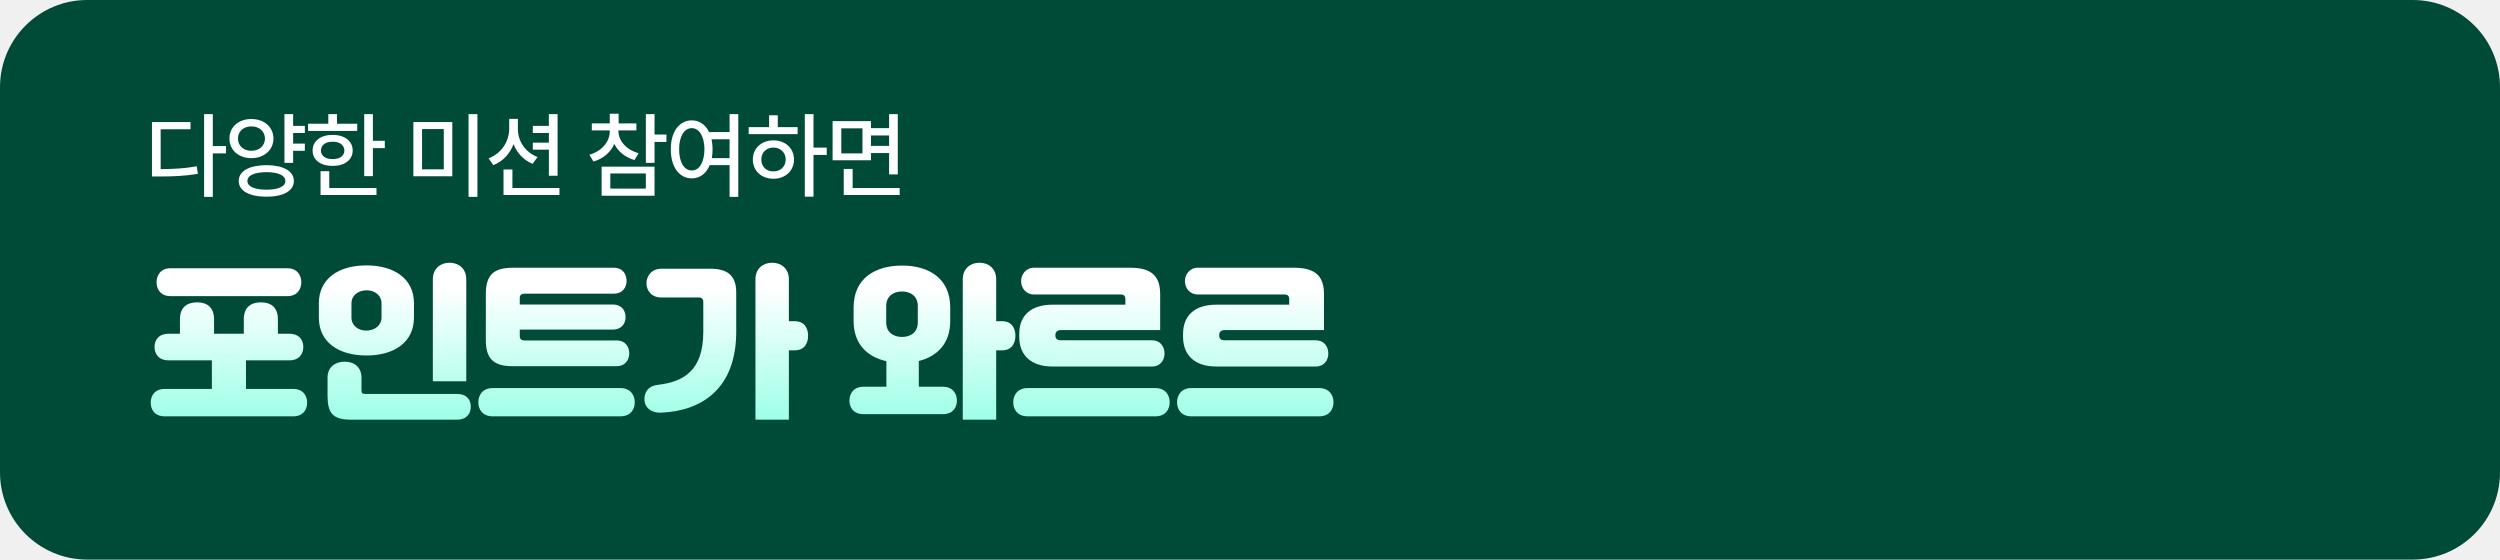
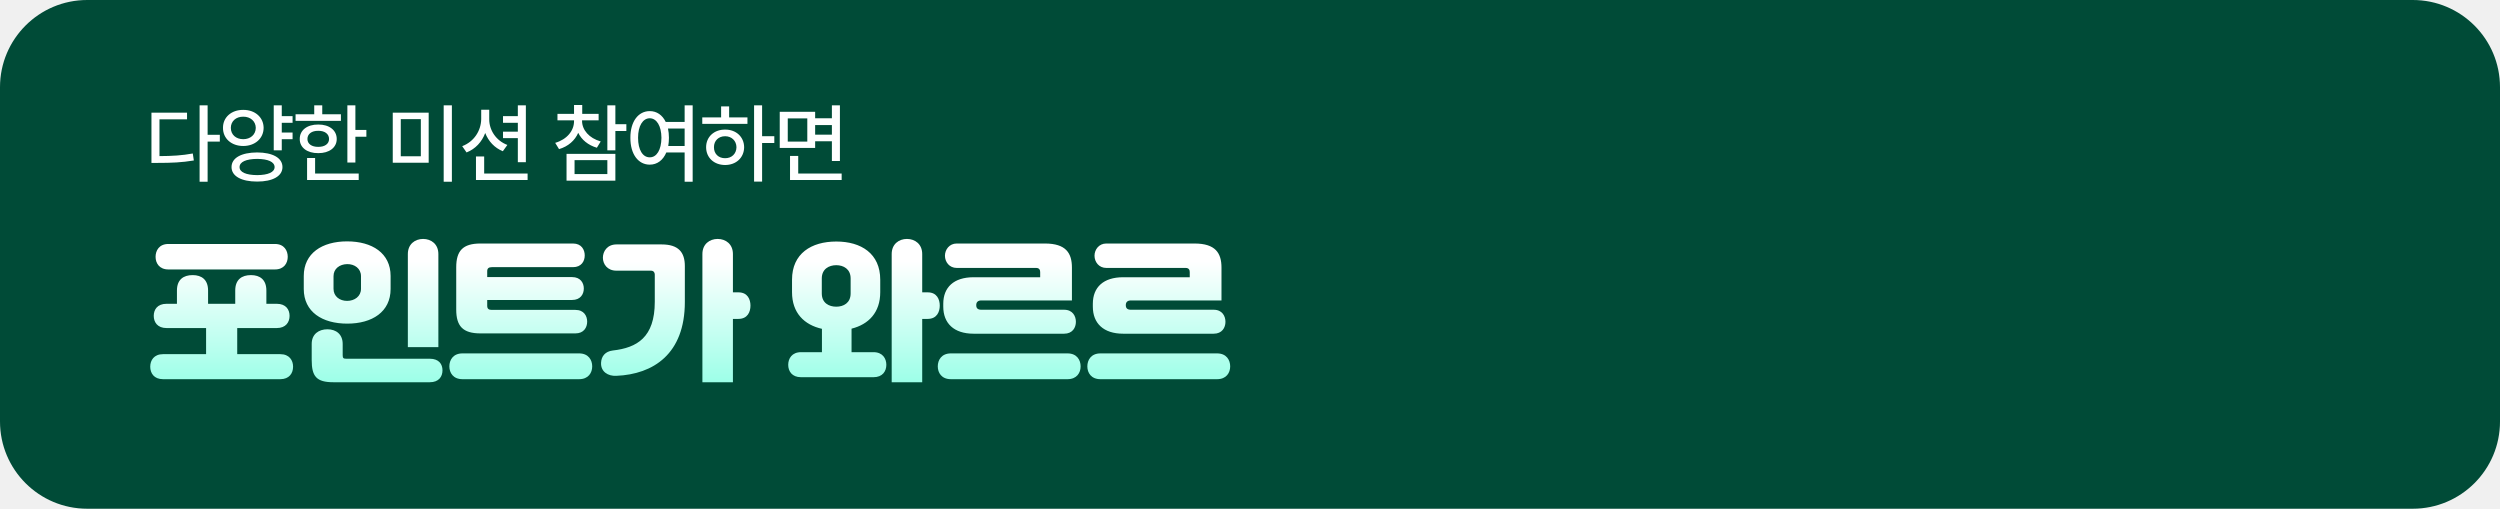
- <svg xmlns="http://www.w3.org/2000/svg" width="344" height="77" viewBox="0 0 344 77" fill="none">
-   <rect width="344" height="77" rx="12" fill="#004B37" />
-   <path d="M29.282 15.704V20.098H31.102V21.112H29.282V27.092H28.086V15.704H29.282ZM20.91 24.284V16.796H26.214V17.784H22.106V23.27C24.017 23.257 25.447 23.179 27.072 22.88L27.228 23.92C25.447 24.219 23.926 24.284 21.82 24.284H20.91ZM41.947 17.316V18.304H40.335V19.76H41.947V20.748H40.335V22.412H39.139V15.704H40.335V17.316H41.947ZM31.573 19.058C31.56 17.472 32.847 16.367 34.589 16.38C36.331 16.367 37.618 17.472 37.631 19.058C37.618 20.657 36.331 21.762 34.589 21.762C32.847 21.762 31.56 20.657 31.573 19.058ZM32.743 19.058C32.743 20.085 33.523 20.748 34.589 20.748C35.655 20.748 36.448 20.085 36.461 19.058C36.448 18.07 35.655 17.381 34.589 17.394C33.523 17.381 32.743 18.07 32.743 19.058ZM32.847 24.908C32.847 23.53 34.316 22.737 36.669 22.724C38.983 22.737 40.439 23.53 40.439 24.908C40.439 26.26 38.983 27.066 36.669 27.066C34.316 27.066 32.847 26.26 32.847 24.908ZM34.043 24.908C34.043 25.675 35.018 26.091 36.669 26.104C38.294 26.091 39.256 25.675 39.269 24.908C39.256 24.128 38.294 23.699 36.669 23.686C35.018 23.699 34.043 24.128 34.043 24.908ZM51.311 15.704V19.37H52.949V20.384H51.311V24.232H50.115V15.704H51.311ZM42.393 18.018V17.03H45.175V15.704H46.371V17.03H49.153V18.018H42.393ZM43.017 20.722C43.004 19.409 44.122 18.551 45.773 18.564C47.411 18.551 48.529 19.409 48.529 20.722C48.529 21.996 47.411 22.841 45.773 22.828C44.122 22.841 43.004 21.996 43.017 20.722ZM44.109 26.832V23.556H45.305V25.87H51.805V26.832H44.109ZM44.161 20.722C44.161 21.45 44.811 21.905 45.773 21.892C46.735 21.905 47.385 21.45 47.385 20.722C47.385 19.955 46.735 19.487 45.773 19.5C44.811 19.487 44.161 19.955 44.161 20.722ZM62.236 16.796V24.258H56.88V16.796H62.236ZM58.076 23.296H61.066V17.758H58.076V23.296ZM64.472 27.092V15.704H65.694V27.092H64.472ZM71.261 17.758C71.248 19.396 72.275 20.969 73.965 21.606L73.289 22.542C72.054 22.048 71.144 21.06 70.663 19.825C70.169 21.151 69.207 22.204 67.881 22.724L67.231 21.788C68.986 21.125 70.039 19.5 70.065 17.758V16.354H71.261V17.758ZM69.285 26.832V23.322H70.507V25.87H76.981V26.832H69.285ZM73.315 20.592V19.63H75.525V18.304H73.315V17.316H75.525V15.704H76.721V24.18H75.525V20.592H73.315ZM85.098 18.044C85.111 19.37 86.138 20.592 87.88 21.086L87.308 22.022C86.008 21.645 85.033 20.839 84.526 19.799C84.032 20.943 83.031 21.827 81.666 22.23L81.094 21.294C82.836 20.787 83.915 19.487 83.902 18.044V17.94H81.432V16.978H83.902V15.652H85.124V16.978H87.568V17.94H85.098V18.044ZM82.784 26.936V22.932H90.064V26.936H82.784ZM83.98 25.948H88.868V23.868H83.98V25.948ZM88.868 22.412V15.704H90.064V18.512H91.702V19.526H90.064V22.412H88.868ZM95.19 16.562C96.23 16.562 97.075 17.147 97.569 18.174H100.39V15.704H101.586V27.092H100.39V22.724H97.66C97.179 23.881 96.295 24.544 95.19 24.544C93.487 24.544 92.291 22.997 92.304 20.54C92.291 18.109 93.487 16.562 95.19 16.562ZM93.448 20.54C93.448 22.347 94.15 23.465 95.19 23.452C96.217 23.465 96.919 22.347 96.932 20.54C96.919 18.759 96.217 17.641 95.19 17.628C94.15 17.641 93.448 18.759 93.448 20.54ZM97.907 19.162C97.998 19.578 98.05 20.046 98.05 20.54C98.05 20.982 98.011 21.385 97.946 21.762H100.39V19.162H97.907ZM111.937 15.704V20.306H113.757V21.32H111.937V27.066H110.741V15.704H111.937ZM103.019 18.46V17.498H105.827V15.86H107.023V17.498H109.753V18.46H103.019ZM103.591 21.944C103.591 20.397 104.787 19.305 106.425 19.318C108.05 19.305 109.246 20.397 109.259 21.944C109.246 23.517 108.05 24.596 106.425 24.596C104.787 24.596 103.591 23.517 103.591 21.944ZM104.761 21.944C104.748 22.932 105.45 23.595 106.425 23.582C107.387 23.595 108.102 22.932 108.115 21.944C108.102 20.982 107.387 20.306 106.425 20.306C105.45 20.306 104.748 20.982 104.761 21.944ZM119.844 16.666V17.628H122.34V15.704H123.536V23.998H122.34V21.06H119.844V22.048H114.566V16.666H119.844ZM115.762 21.112H118.674V17.654H115.762V21.112ZM116.1 26.832V23.244H117.322V25.87H123.796V26.832H116.1ZM119.844 20.072H122.34V18.642H119.844V20.072Z" fill="white" />
-   <path d="M39.527 40.751H23.473C22.093 40.751 21.541 39.785 21.541 38.842C21.541 37.922 22.07 36.91 23.473 36.91H39.527C40.93 36.91 41.459 37.922 41.459 38.842C41.459 39.785 40.907 40.751 39.527 40.751ZM33.846 53.516H40.332C41.712 53.516 42.264 54.459 42.264 55.402C42.264 56.391 41.689 57.288 40.332 57.288H22.668C21.311 57.288 20.736 56.391 20.736 55.402C20.736 54.459 21.288 53.516 22.668 53.516H29.154V49.652V49.583H23.197C21.817 49.583 21.265 48.686 21.265 47.743C21.265 46.823 21.794 45.926 23.197 45.926H24.761V43.925C24.761 42.292 25.727 41.602 27.13 41.602C28.51 41.602 29.453 42.315 29.453 43.925V45.926H33.547V43.925C33.547 42.292 34.513 41.602 35.916 41.602C37.296 41.602 38.239 42.315 38.239 43.925V45.926H39.803C41.206 45.926 41.735 46.823 41.735 47.743C41.735 48.686 41.183 49.583 39.803 49.583H33.846V49.652V53.516ZM64.16 52.458H59.56V38.428C59.56 36.933 60.641 36.151 61.86 36.151C63.079 36.151 64.16 36.933 64.16 38.428V52.458ZM43.874 43.695V41.74C43.874 38.313 46.634 36.519 50.406 36.519C54.178 36.519 56.961 38.29 56.961 41.74V43.695C56.961 47.145 54.178 48.916 50.429 48.916C46.657 48.916 43.874 47.145 43.874 43.695ZM48.359 41.763V43.672C48.359 44.799 49.279 45.489 50.406 45.489C51.533 45.489 52.499 44.799 52.499 43.672V41.763C52.499 40.613 51.533 39.923 50.406 39.946C49.279 39.969 48.359 40.636 48.359 41.763ZM62.872 57.748H48.336C45.76 57.748 45.07 56.851 45.07 54.39V51.975C45.07 50.48 46.151 49.767 47.439 49.767C48.727 49.767 49.739 50.503 49.739 51.975V53.677C49.739 54.114 49.854 54.206 50.291 54.206H62.872C64.252 54.206 64.781 55.034 64.781 55.954C64.781 56.897 64.229 57.748 62.872 57.748ZM70.508 36.841H84.446C85.734 36.841 86.217 37.784 86.217 38.635C86.217 39.509 85.711 40.406 84.446 40.406H72.21C71.75 40.406 71.52 40.59 71.52 41.004V41.901H84.308C85.596 41.901 86.079 42.798 86.079 43.626C86.079 44.477 85.573 45.351 84.308 45.351H71.52V46.225C71.52 46.685 71.75 46.846 72.21 46.846H84.814C86.102 46.846 86.585 47.766 86.585 48.617C86.585 49.491 86.079 50.388 84.814 50.388H70.508C67.84 50.388 66.851 49.284 66.851 46.8V40.429C66.851 37.945 67.84 36.841 70.508 36.841ZM67.794 53.401H85.366C86.792 53.401 87.344 54.413 87.344 55.356C87.344 56.322 86.769 57.288 85.366 57.288H67.794C66.391 57.288 65.816 56.322 65.816 55.356C65.816 54.413 66.368 53.401 67.794 53.401ZM108.55 44.201H109.378C110.781 44.201 111.195 45.282 111.195 46.202C111.195 47.145 110.758 48.203 109.378 48.203H108.55V57.748H103.95V38.428C103.95 36.933 105.031 36.151 106.25 36.151C107.469 36.151 108.55 36.933 108.55 38.428V44.201ZM91.001 36.979H97.809C100.339 36.979 101.305 38.152 101.305 40.245V45.65C101.305 53.493 96.544 56.552 90.978 56.782C89.736 56.851 88.609 56.161 88.678 54.804C88.724 53.838 89.299 53.102 90.449 52.964C94.083 52.55 96.774 51.009 96.774 45.627V41.51C96.774 41.188 96.567 40.935 96.199 40.935H91.001C89.621 40.935 88.954 39.946 88.954 38.98C88.954 38.037 89.598 36.979 91.001 36.979ZM137.076 44.201H137.904C139.307 44.201 139.721 45.282 139.721 46.202C139.721 47.145 139.284 48.203 137.904 48.203H137.076V57.748H132.476V38.428C132.476 36.933 133.557 36.151 134.776 36.151C135.995 36.151 137.076 36.933 137.076 38.428V44.201ZM126.427 53.217H129.739C131.119 53.217 131.671 54.183 131.671 55.126C131.671 56.092 131.096 56.989 129.739 56.989H118.814C117.457 56.989 116.882 56.092 116.882 55.126C116.882 54.183 117.434 53.217 118.814 53.217H121.965V49.698C119.297 49.1 117.457 47.306 117.457 44.178V42.292C117.457 38.359 120.355 36.542 124.127 36.542C127.876 36.542 130.751 38.359 130.751 42.292V44.178C130.751 47.26 128.98 49.031 126.427 49.675V53.217ZM121.942 42.108V44.362C121.942 45.811 123.023 46.363 124.127 46.363C125.208 46.363 126.289 45.811 126.289 44.362V42.108C126.289 40.682 125.208 40.107 124.127 40.107C123.023 40.107 121.942 40.682 121.942 42.108ZM158.466 50.434H144.827C141.837 50.434 140.25 48.847 140.25 46.363V45.926C140.25 43.442 141.837 41.924 144.827 41.924H154.855V41.165C154.855 40.866 154.763 40.521 154.234 40.521H142.274C141.17 40.521 140.503 39.624 140.503 38.681C140.503 37.761 141.17 36.841 142.274 36.841H155.568C158.742 36.841 159.639 38.29 159.639 40.475V45.42H146C145.471 45.42 145.218 45.673 145.218 46.133C145.218 46.616 145.471 46.823 146 46.823H158.466C159.754 46.823 160.237 47.789 160.237 48.64C160.237 49.514 159.731 50.434 158.466 50.434ZM141.4 53.401H158.972C160.398 53.401 160.95 54.413 160.95 55.356C160.95 56.322 160.375 57.288 158.972 57.288H141.4C139.997 57.288 139.422 56.322 139.422 55.356C139.422 54.413 139.974 53.401 141.4 53.401ZM181.006 50.434H167.367C164.377 50.434 162.79 48.847 162.79 46.363V45.926C162.79 43.442 164.377 41.924 167.367 41.924H177.395V41.165C177.395 40.866 177.303 40.521 176.774 40.521H164.814C163.71 40.521 163.043 39.624 163.043 38.681C163.043 37.761 163.71 36.841 164.814 36.841H178.108C181.282 36.841 182.179 38.29 182.179 40.475V45.42H168.54C168.011 45.42 167.758 45.673 167.758 46.133C167.758 46.616 168.011 46.823 168.54 46.823H181.006C182.294 46.823 182.777 47.789 182.777 48.64C182.777 49.514 182.271 50.434 181.006 50.434ZM163.94 53.401H181.512C182.938 53.401 183.49 54.413 183.49 55.356C183.49 56.322 182.915 57.288 181.512 57.288H163.94C162.537 57.288 161.962 56.322 161.962 55.356C161.962 54.413 162.514 53.401 163.94 53.401Z" fill="url(#paint0_linear_4767_62452)" />
+ <svg xmlns="http://www.w3.org/2000/svg" width="344" height="70" viewBox="0 0 344 70" fill="none">
+   <rect width="344" height="70" rx="12" fill="#004B37" />
+   <path d="M28.568 14.496V18.552H30.248V19.488H28.568V25.008H27.464V14.496H28.568ZM20.84 22.416V15.504H25.736V16.416H21.944V21.48C23.708 21.468 25.028 21.396 26.528 21.12L26.672 22.08C25.028 22.356 23.624 22.416 21.68 22.416H20.84ZM40.259 15.984V16.896H38.771V18.24H40.259V19.152H38.771V20.688H37.667V14.496H38.771V15.984H40.259ZM30.683 17.592C30.671 16.128 31.859 15.108 33.467 15.12C35.075 15.108 36.263 16.128 36.275 17.592C36.263 19.068 35.075 20.088 33.467 20.088C31.859 20.088 30.671 19.068 30.683 17.592ZM31.763 17.592C31.763 18.54 32.483 19.152 33.467 19.152C34.451 19.152 35.183 18.54 35.195 17.592C35.183 16.68 34.451 16.044 33.467 16.056C32.483 16.044 31.763 16.68 31.763 17.592ZM31.859 22.992C31.859 21.72 33.215 20.988 35.387 20.976C37.523 20.988 38.867 21.72 38.867 22.992C38.867 24.24 37.523 24.984 35.387 24.984C33.215 24.984 31.859 24.24 31.859 22.992ZM32.963 22.992C32.963 23.7 33.863 24.084 35.387 24.096C36.887 24.084 37.775 23.7 37.787 22.992C37.775 22.272 36.887 21.876 35.387 21.864C33.863 21.876 32.963 22.272 32.963 22.992ZM48.902 14.496V17.88H50.414V18.816H48.902V22.368H47.798V14.496H48.902ZM40.67 16.632V15.72H43.238V14.496H44.342V15.72H46.91V16.632H40.67ZM41.246 19.128C41.234 17.916 42.266 17.124 43.79 17.136C45.302 17.124 46.334 17.916 46.334 19.128C46.334 20.304 45.302 21.084 43.79 21.072C42.266 21.084 41.234 20.304 41.246 19.128ZM42.254 24.768V21.744H43.358V23.88H49.358V24.768H42.254ZM42.302 19.128C42.302 19.8 42.902 20.22 43.79 20.208C44.678 20.22 45.278 19.8 45.278 19.128C45.278 18.42 44.678 17.988 43.79 18C42.902 17.988 42.302 18.42 42.302 19.128ZM58.987 15.504V22.392H54.043V15.504H58.987ZM55.147 21.504H57.907V16.392H55.147V21.504ZM61.051 25.008V14.496H62.179V25.008H61.051ZM67.318 16.392C67.306 17.904 68.254 19.356 69.814 19.944L69.19 20.808C68.05 20.352 67.21 19.44 66.766 18.3C66.31 19.524 65.422 20.496 64.198 20.976L63.598 20.112C65.218 19.5 66.19 18 66.214 16.392V15.096H67.318V16.392ZM65.494 24.768V21.528H66.622V23.88H72.598V24.768H65.494ZM69.214 19.008V18.12H71.254V16.896H69.214V15.984H71.254V14.496H72.358V22.32H71.254V19.008H69.214ZM80.091 16.656C80.103 17.88 81.051 19.008 82.659 19.464L82.131 20.328C80.931 19.98 80.031 19.236 79.563 18.276C79.107 19.332 78.183 20.148 76.923 20.52L76.395 19.656C78.003 19.188 78.999 17.988 78.987 16.656V16.56H76.707V15.672H78.987V14.448H80.115V15.672H82.371V16.56H80.091V16.656ZM77.955 24.864V21.168H84.675V24.864H77.955ZM79.059 23.952H83.571V22.032H79.059V23.952ZM83.571 20.688V14.496H84.675V17.088H86.187V18.024H84.675V20.688H83.571ZM89.406 15.288C90.366 15.288 91.146 15.828 91.602 16.776H94.206V14.496H95.31V25.008H94.206V20.976H91.686C91.242 22.044 90.426 22.656 89.406 22.656C87.834 22.656 86.73 21.228 86.742 18.96C86.73 16.716 87.834 15.288 89.406 15.288ZM87.798 18.96C87.798 20.628 88.446 21.66 89.406 21.648C90.354 21.66 91.002 20.628 91.014 18.96C91.002 17.316 90.354 16.284 89.406 16.272C88.446 16.284 87.798 17.316 87.798 18.96ZM91.914 17.688C91.998 18.072 92.046 18.504 92.046 18.96C92.046 19.368 92.01 19.74 91.95 20.088H94.206V17.688H91.914ZM104.865 14.496V18.744H106.545V19.68H104.865V24.984H103.761V14.496H104.865ZM96.633 17.04V16.152H99.225V14.64H100.329V16.152H102.849V17.04H96.633ZM97.161 20.256C97.161 18.828 98.265 17.82 99.777 17.832C101.277 17.82 102.381 18.828 102.393 20.256C102.381 21.708 101.277 22.704 99.777 22.704C98.265 22.704 97.161 21.708 97.161 20.256ZM98.241 20.256C98.229 21.168 98.877 21.78 99.777 21.768C100.665 21.78 101.325 21.168 101.337 20.256C101.325 19.368 100.665 18.744 99.777 18.744C98.877 18.744 98.229 19.368 98.241 20.256ZM112.164 15.384V16.272H114.468V14.496H115.572V22.152H114.468V19.44H112.164V20.352H107.292V15.384H112.164ZM108.396 19.488H111.084V16.296H108.396V19.488ZM108.708 24.768V21.456H109.836V23.88H115.812V24.768H108.708ZM112.164 18.528H114.468V17.208H112.164V18.528Z" fill="white" />
+   <path d="M37.829 37.077H23.171C21.911 37.077 21.407 36.195 21.407 35.334C21.407 34.494 21.89 33.57 23.171 33.57H37.829C39.11 33.57 39.593 34.494 39.593 35.334C39.593 36.195 39.089 37.077 37.829 37.077ZM32.642 48.732H38.564C39.824 48.732 40.328 49.593 40.328 50.454C40.328 51.357 39.803 52.176 38.564 52.176H22.436C21.197 52.176 20.672 51.357 20.672 50.454C20.672 49.593 21.176 48.732 22.436 48.732H28.358V45.204V45.141H22.919C21.659 45.141 21.155 44.322 21.155 43.461C21.155 42.621 21.638 41.802 22.919 41.802H24.347V39.975C24.347 38.484 25.229 37.854 26.51 37.854C27.77 37.854 28.631 38.505 28.631 39.975V41.802H32.369V39.975C32.369 38.484 33.251 37.854 34.532 37.854C35.792 37.854 36.653 38.505 36.653 39.975V41.802H38.081C39.362 41.802 39.845 42.621 39.845 43.461C39.845 44.322 39.341 45.141 38.081 45.141H32.642V45.204V48.732ZM60.32 47.766H56.12V34.956C56.12 33.591 57.107 32.877 58.22 32.877C59.333 32.877 60.32 33.591 60.32 34.956V47.766ZM41.798 39.765V37.98C41.798 34.851 44.318 33.213 47.762 33.213C51.206 33.213 53.747 34.83 53.747 37.98V39.765C53.747 42.915 51.206 44.532 47.783 44.532C44.339 44.532 41.798 42.915 41.798 39.765ZM45.893 38.001V39.744C45.893 40.773 46.733 41.403 47.762 41.403C48.791 41.403 49.673 40.773 49.673 39.744V38.001C49.673 36.951 48.791 36.321 47.762 36.342C46.733 36.363 45.893 36.972 45.893 38.001ZM59.144 52.596H45.872C43.52 52.596 42.89 51.777 42.89 49.53V47.325C42.89 45.96 43.877 45.309 45.053 45.309C46.229 45.309 47.153 45.981 47.153 47.325V48.879C47.153 49.278 47.258 49.362 47.657 49.362H59.144C60.404 49.362 60.887 50.118 60.887 50.958C60.887 51.819 60.383 52.596 59.144 52.596ZM66.116 33.507H78.842C80.018 33.507 80.459 34.368 80.459 35.145C80.459 35.943 79.997 36.762 78.842 36.762H67.67C67.25 36.762 67.04 36.93 67.04 37.308V38.127H78.716C79.892 38.127 80.333 38.946 80.333 39.702C80.333 40.479 79.871 41.277 78.716 41.277H67.04V42.075C67.04 42.495 67.25 42.642 67.67 42.642H79.178C80.354 42.642 80.795 43.482 80.795 44.259C80.795 45.057 80.333 45.876 79.178 45.876H66.116C63.68 45.876 62.777 44.868 62.777 42.6V36.783C62.777 34.515 63.68 33.507 66.116 33.507ZM63.638 48.627H79.682C80.984 48.627 81.488 49.551 81.488 50.412C81.488 51.294 80.963 52.176 79.682 52.176H63.638C62.357 52.176 61.832 51.294 61.832 50.412C61.832 49.551 62.336 48.627 63.638 48.627ZM100.85 40.227H101.606C102.887 40.227 103.265 41.214 103.265 42.054C103.265 42.915 102.866 43.881 101.606 43.881H100.85V52.596H96.65V34.956C96.65 33.591 97.637 32.877 98.75 32.877C99.863 32.877 100.85 33.591 100.85 34.956V40.227ZM84.827 33.633H91.043C93.353 33.633 94.235 34.704 94.235 36.615V41.55C94.235 48.711 89.888 51.504 84.806 51.714C83.672 51.777 82.643 51.147 82.706 49.908C82.748 49.026 83.273 48.354 84.323 48.228C87.641 47.85 90.098 46.443 90.098 41.529V37.77C90.098 37.476 89.909 37.245 89.573 37.245H84.827C83.567 37.245 82.958 36.342 82.958 35.46C82.958 34.599 83.546 33.633 84.827 33.633ZM126.896 40.227H127.652C128.933 40.227 129.311 41.214 129.311 42.054C129.311 42.915 128.912 43.881 127.652 43.881H126.896V52.596H122.696V34.956C122.696 33.591 123.683 32.877 124.796 32.877C125.909 32.877 126.896 33.591 126.896 34.956V40.227ZM117.173 48.459H120.197C121.457 48.459 121.961 49.341 121.961 50.202C121.961 51.084 121.436 51.903 120.197 51.903H110.222C108.983 51.903 108.458 51.084 108.458 50.202C108.458 49.341 108.962 48.459 110.222 48.459H113.099V45.246C110.663 44.7 108.983 43.062 108.983 40.206V38.484C108.983 34.893 111.629 33.234 115.073 33.234C118.496 33.234 121.121 34.893 121.121 38.484V40.206C121.121 43.02 119.504 44.637 117.173 45.225V48.459ZM113.078 38.316V40.374C113.078 41.697 114.065 42.201 115.073 42.201C116.06 42.201 117.047 41.697 117.047 40.374V38.316C117.047 37.014 116.06 36.489 115.073 36.489C114.065 36.489 113.078 37.014 113.078 38.316ZM146.426 45.918H133.973C131.243 45.918 129.794 44.469 129.794 42.201V41.802C129.794 39.534 131.243 38.148 133.973 38.148H143.129V37.455C143.129 37.182 143.045 36.867 142.562 36.867H131.642C130.634 36.867 130.025 36.048 130.025 35.187C130.025 34.347 130.634 33.507 131.642 33.507H143.78C146.678 33.507 147.497 34.83 147.497 36.825V41.34H135.044C134.561 41.34 134.33 41.571 134.33 41.991C134.33 42.432 134.561 42.621 135.044 42.621H146.426C147.602 42.621 148.043 43.503 148.043 44.28C148.043 45.078 147.581 45.918 146.426 45.918ZM130.844 48.627H146.888C148.19 48.627 148.694 49.551 148.694 50.412C148.694 51.294 148.169 52.176 146.888 52.176H130.844C129.563 52.176 129.038 51.294 129.038 50.412C129.038 49.551 129.542 48.627 130.844 48.627ZM167.006 45.918H154.553C151.823 45.918 150.374 44.469 150.374 42.201V41.802C150.374 39.534 151.823 38.148 154.553 38.148H163.709V37.455C163.709 37.182 163.625 36.867 163.142 36.867H152.222C151.214 36.867 150.605 36.048 150.605 35.187C150.605 34.347 151.214 33.507 152.222 33.507H164.36C167.258 33.507 168.077 34.83 168.077 36.825V41.34H155.624C155.141 41.34 154.91 41.571 154.91 41.991C154.91 42.432 155.141 42.621 155.624 42.621H167.006C168.182 42.621 168.623 43.503 168.623 44.28C168.623 45.078 168.161 45.918 167.006 45.918ZM151.424 48.627H167.468C168.77 48.627 169.274 49.551 169.274 50.412C169.274 51.294 168.749 52.176 167.468 52.176H151.424C150.143 52.176 149.618 51.294 149.618 50.412C149.618 49.551 150.122 48.627 151.424 48.627Z" fill="url(#paint0_linear_5003_66355)" />
  <defs>
-     <linearGradient id="paint0_linear_4767_62452" x1="102.5" y1="33" x2="102.5" y2="65" gradientUnits="userSpaceOnUse">
+     <linearGradient id="paint0_linear_5003_66355" x1="95" y1="30" x2="95" y2="59" gradientUnits="userSpaceOnUse">
      <stop offset="0.207" stop-color="white" />
      <stop offset="1" stop-color="#77FFDF" />
    </linearGradient>
  </defs>
</svg>
